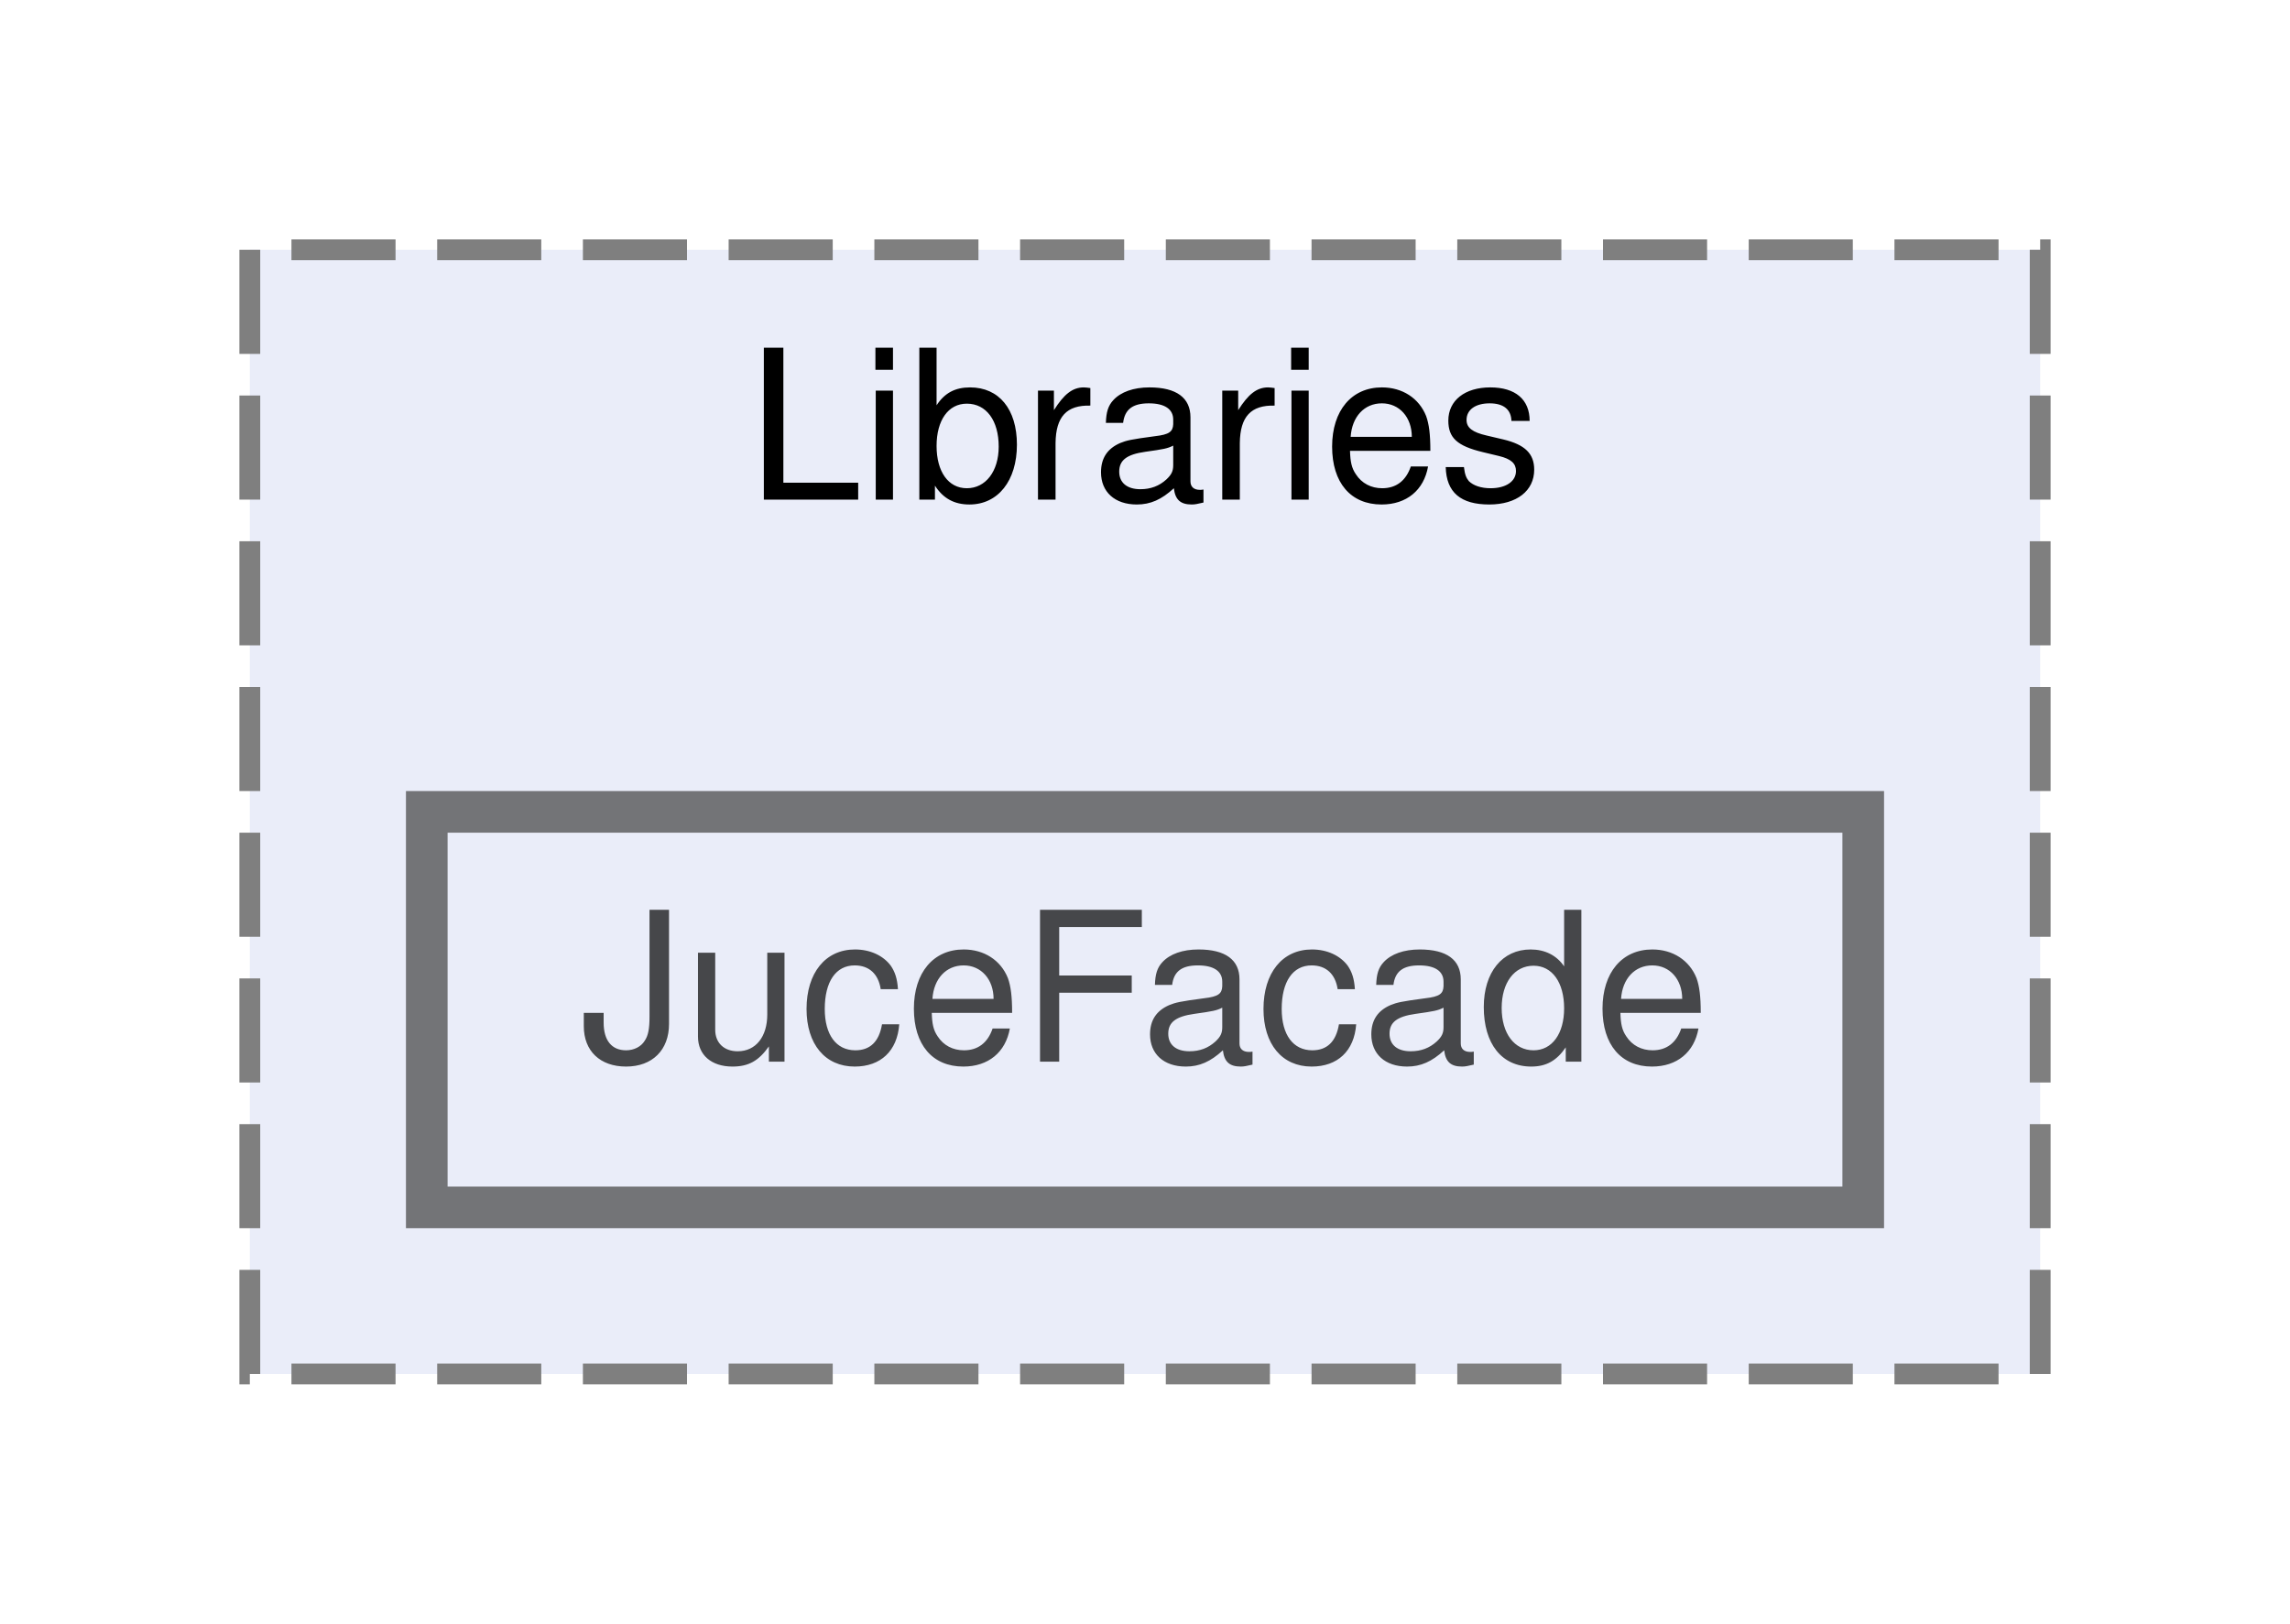
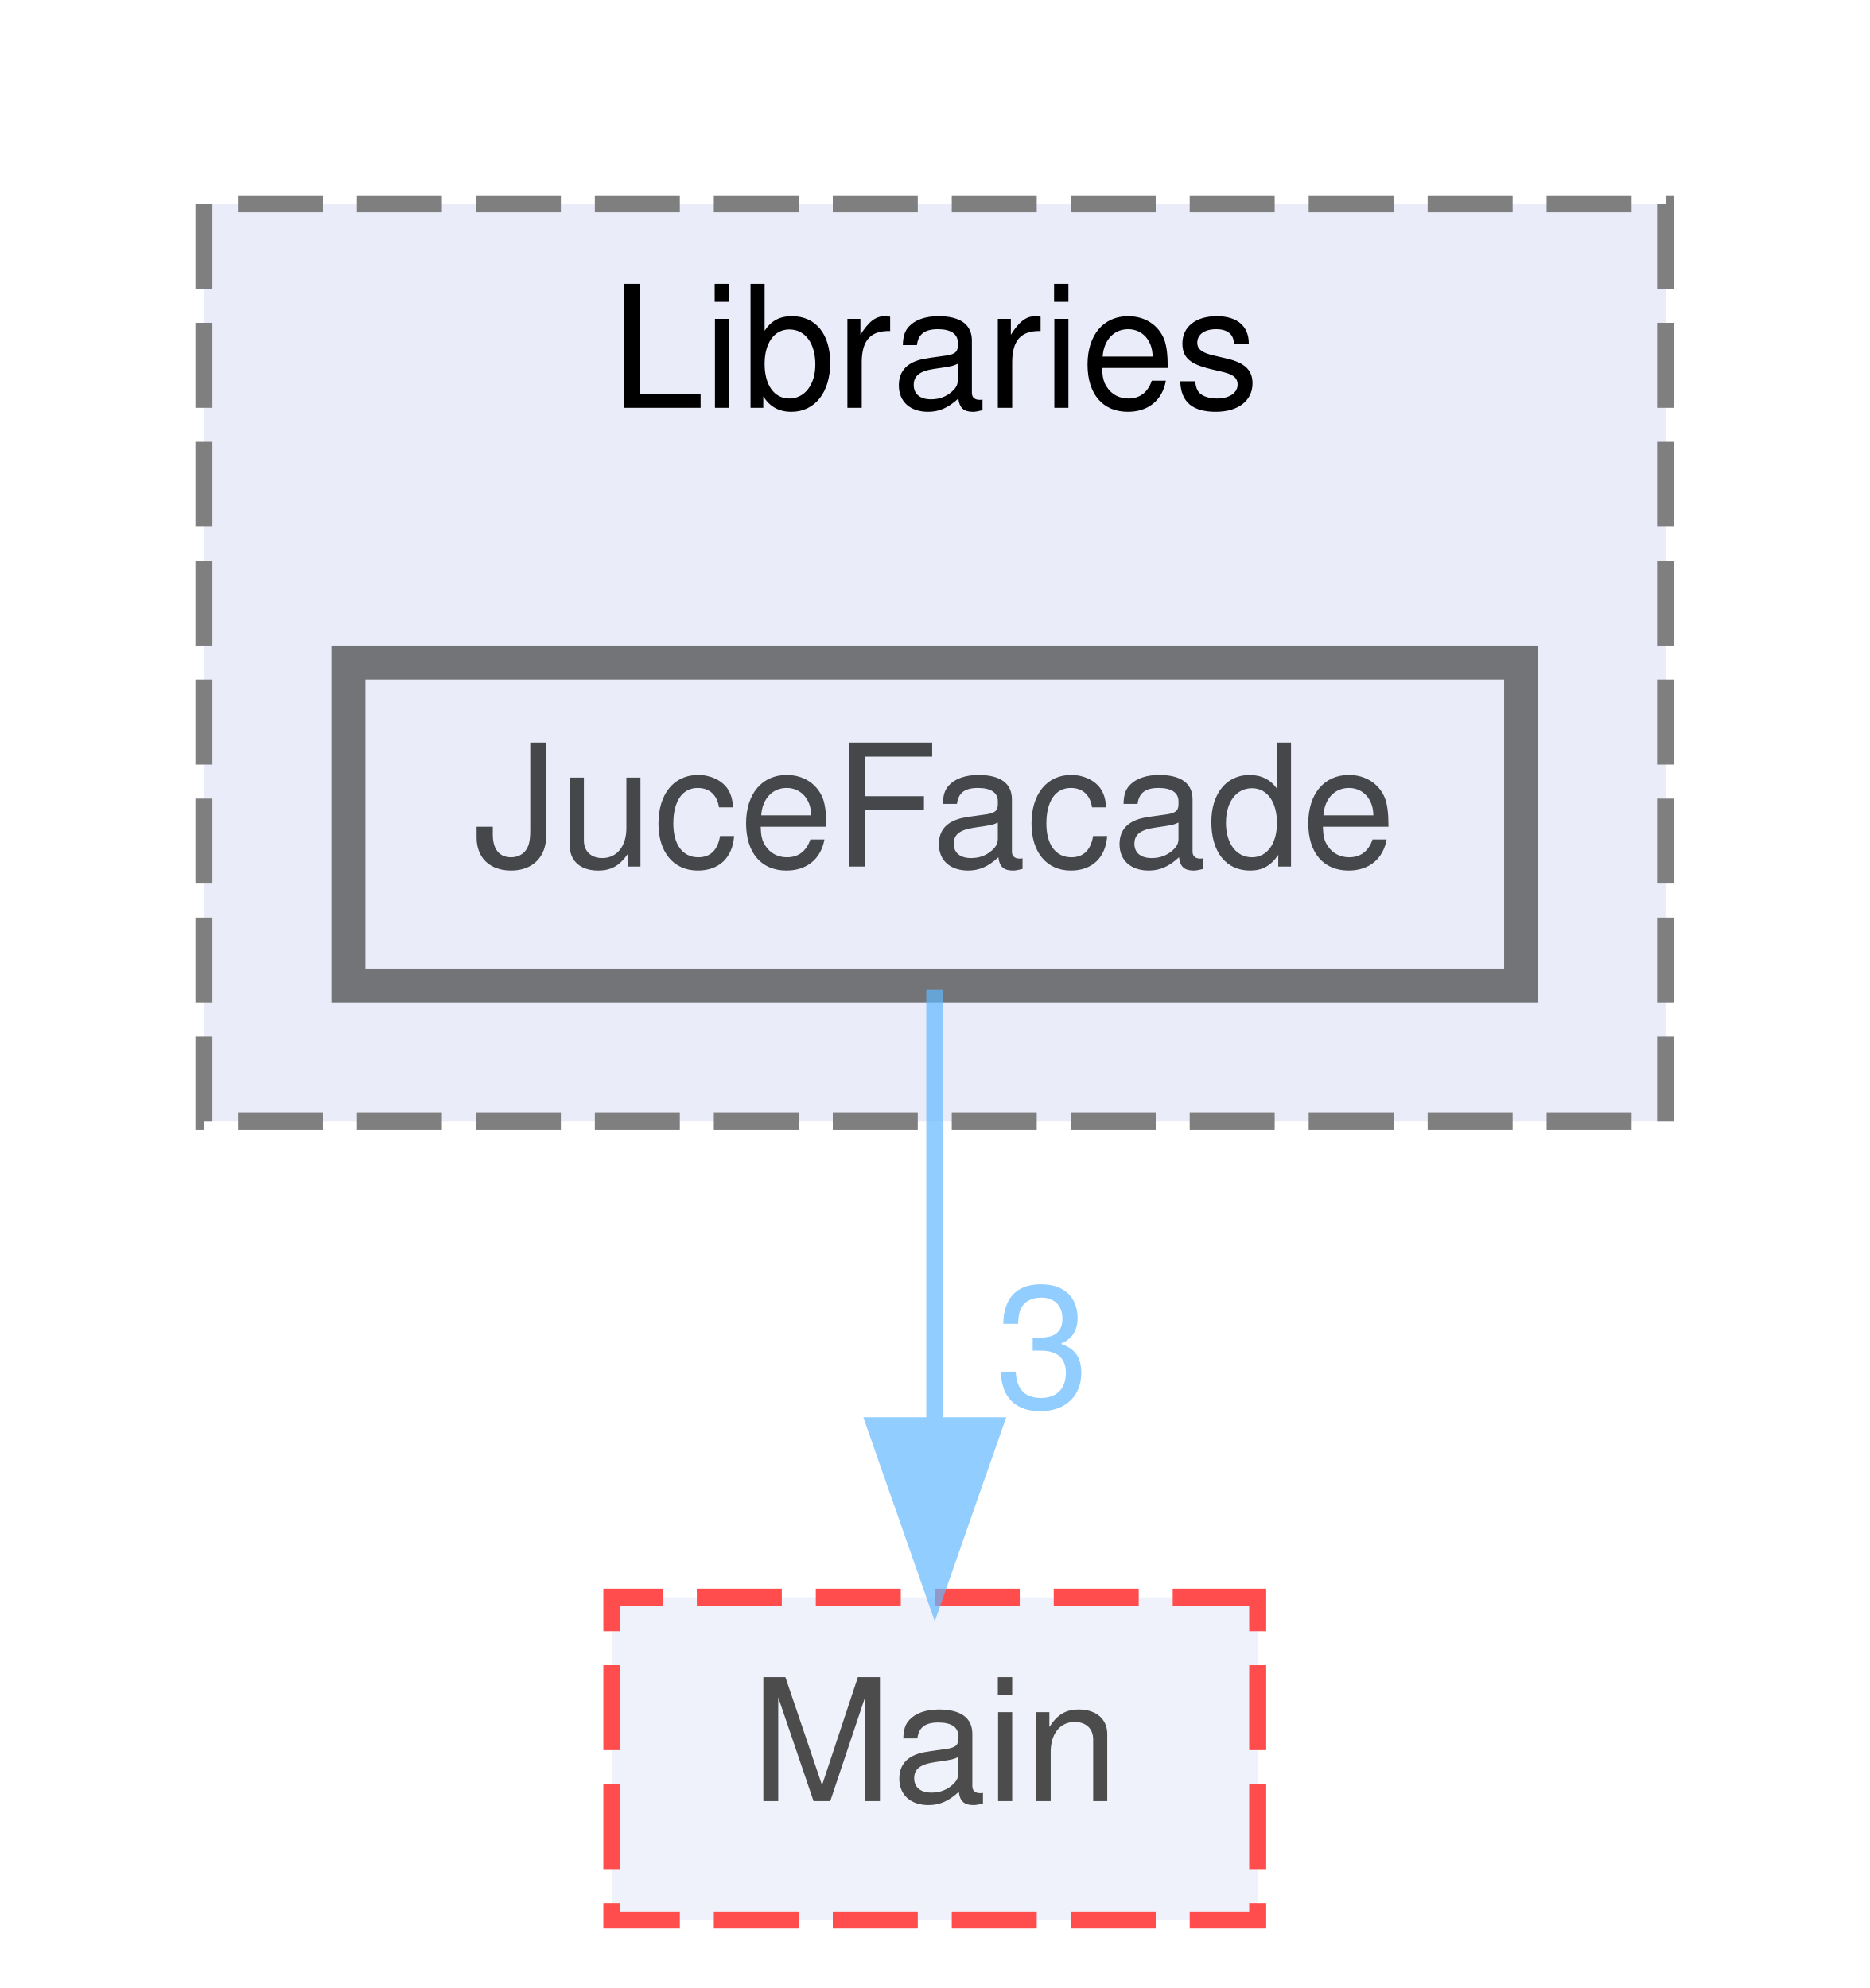
- <svg xmlns="http://www.w3.org/2000/svg" xmlns:xlink="http://www.w3.org/1999/xlink" width="110pt" height="78pt" viewBox="0.00 0.00 110.00 78.00">
+ <svg xmlns="http://www.w3.org/2000/svg" xmlns:xlink="http://www.w3.org/1999/xlink" width="110pt" height="117pt" viewBox="0.00 0.00 110.00 117.00">
  <svg id="main" version="1.1" xml:space="preserve">
    <style type="text/css">
.node, .edge {opacity: 0.7;}
.node.selected, .edge.selected {opacity: 1;}
.edge:hover path { stroke: red; }
.edge:hover polygon { stroke: red; fill: red; }
</style>
    <svg id="graph" class="graph">
-       <g id="graph0" class="graph" transform="scale(1 1) rotate(0) translate(4 74)">
+       <g id="graph0" class="graph" transform="scale(1 1) rotate(0) translate(4 113)">
        <g id="clust1" class="cluster">
          <g id="a_clust1">
            <a xlink:href="dir_a5e53cdfc4dc3e34218e25b9dcddbbe5.html" target="_top" xlink:title="Libraries">
-               <polygon fill="#eaedf9" stroke="#7f7f7f" stroke-dasharray="5,2" points="8,-8 8,-62 94,-62 94,-8 8,-8" />
-               <text text-anchor="middle" x="51" y="-50" font-family="Helvetica,sans-Serif" font-size="10.00">Libraries</text>
+               <polygon fill="#eaedf9" stroke="#7f7f7f" stroke-dasharray="5,2" points="8,-47 8,-101 94,-101 94,-47 8,-47" />
+               <text text-anchor="middle" x="51" y="-89" font-family="Helvetica,sans-Serif" font-size="10.00">Libraries</text>
            </a>
          </g>
        </g>
        <g id="node1" class="node">
          <g id="a_node1">
            <a xlink:href="dir_934da3704fe2c65068e39ab5a96037f2.html" target="_top" xlink:title="JuceFacade">
-               <polygon fill="#eaedf9" stroke="#404040" stroke-width="2" points="85.5,-35 16.5,-35 16.5,-16 85.5,-16 85.5,-35" />
-               <text text-anchor="middle" x="51" y="-23" font-family="Helvetica,sans-Serif" font-size="10.00">JuceFacade</text>
+               <polygon fill="#eaedf9" stroke="#404040" stroke-width="2" points="85.5,-74 16.5,-74 16.5,-55 85.5,-55 85.5,-74" />
+               <text text-anchor="middle" x="51" y="-62" font-family="Helvetica,sans-Serif" font-size="10.00">JuceFacade</text>
+             </a>
+           </g>
+         </g>
+         <g id="node2" class="node">
+           <g id="a_node2">
+             <a xlink:href="dir_4bb77202a85366e5a69049a6555c5ad7.html" target="_top" xlink:title="Main">
+               <polygon fill="#eaedf9" stroke="red" stroke-dasharray="5,2" points="70,-19 32,-19 32,0 70,0 70,-19" />
+               <text text-anchor="middle" x="51" y="-7" font-family="Helvetica,sans-Serif" font-size="10.00">Main</text>
+             </a>
+           </g>
+         </g>
+         <g id="edge1" class="edge">
+           <g id="a_edge1">
+             <a xlink:href="dir_000009_000011.html" target="_top">
+               <path fill="none" stroke="#63b8ff" d="M51,-54.75C51,-47.8 51,-37.85 51,-29.13" />
+               <polygon fill="#63b8ff" stroke="#63b8ff" points="54.5,-29.09 51,-19.09 47.5,-29.09 54.5,-29.09" />
+             </a>
+           </g>
+           <g id="a_edge1-headlabel">
+             <a xlink:href="dir_000009_000011.html" target="_top" xlink:title="3">
+               <text text-anchor="middle" x="57.34" y="-30.18" font-family="Helvetica,sans-Serif" font-size="10.00" fill="#63b8ff">3</text>
            </a>
          </g>
        </g>
      </g>
    </svg>
  </svg>
  <style type="text/css">

[data-mouse-over-selected='false'] { opacity: 0.7; }
[data-mouse-over-selected='true']  { opacity: 1.0; }

</style>
</svg>
